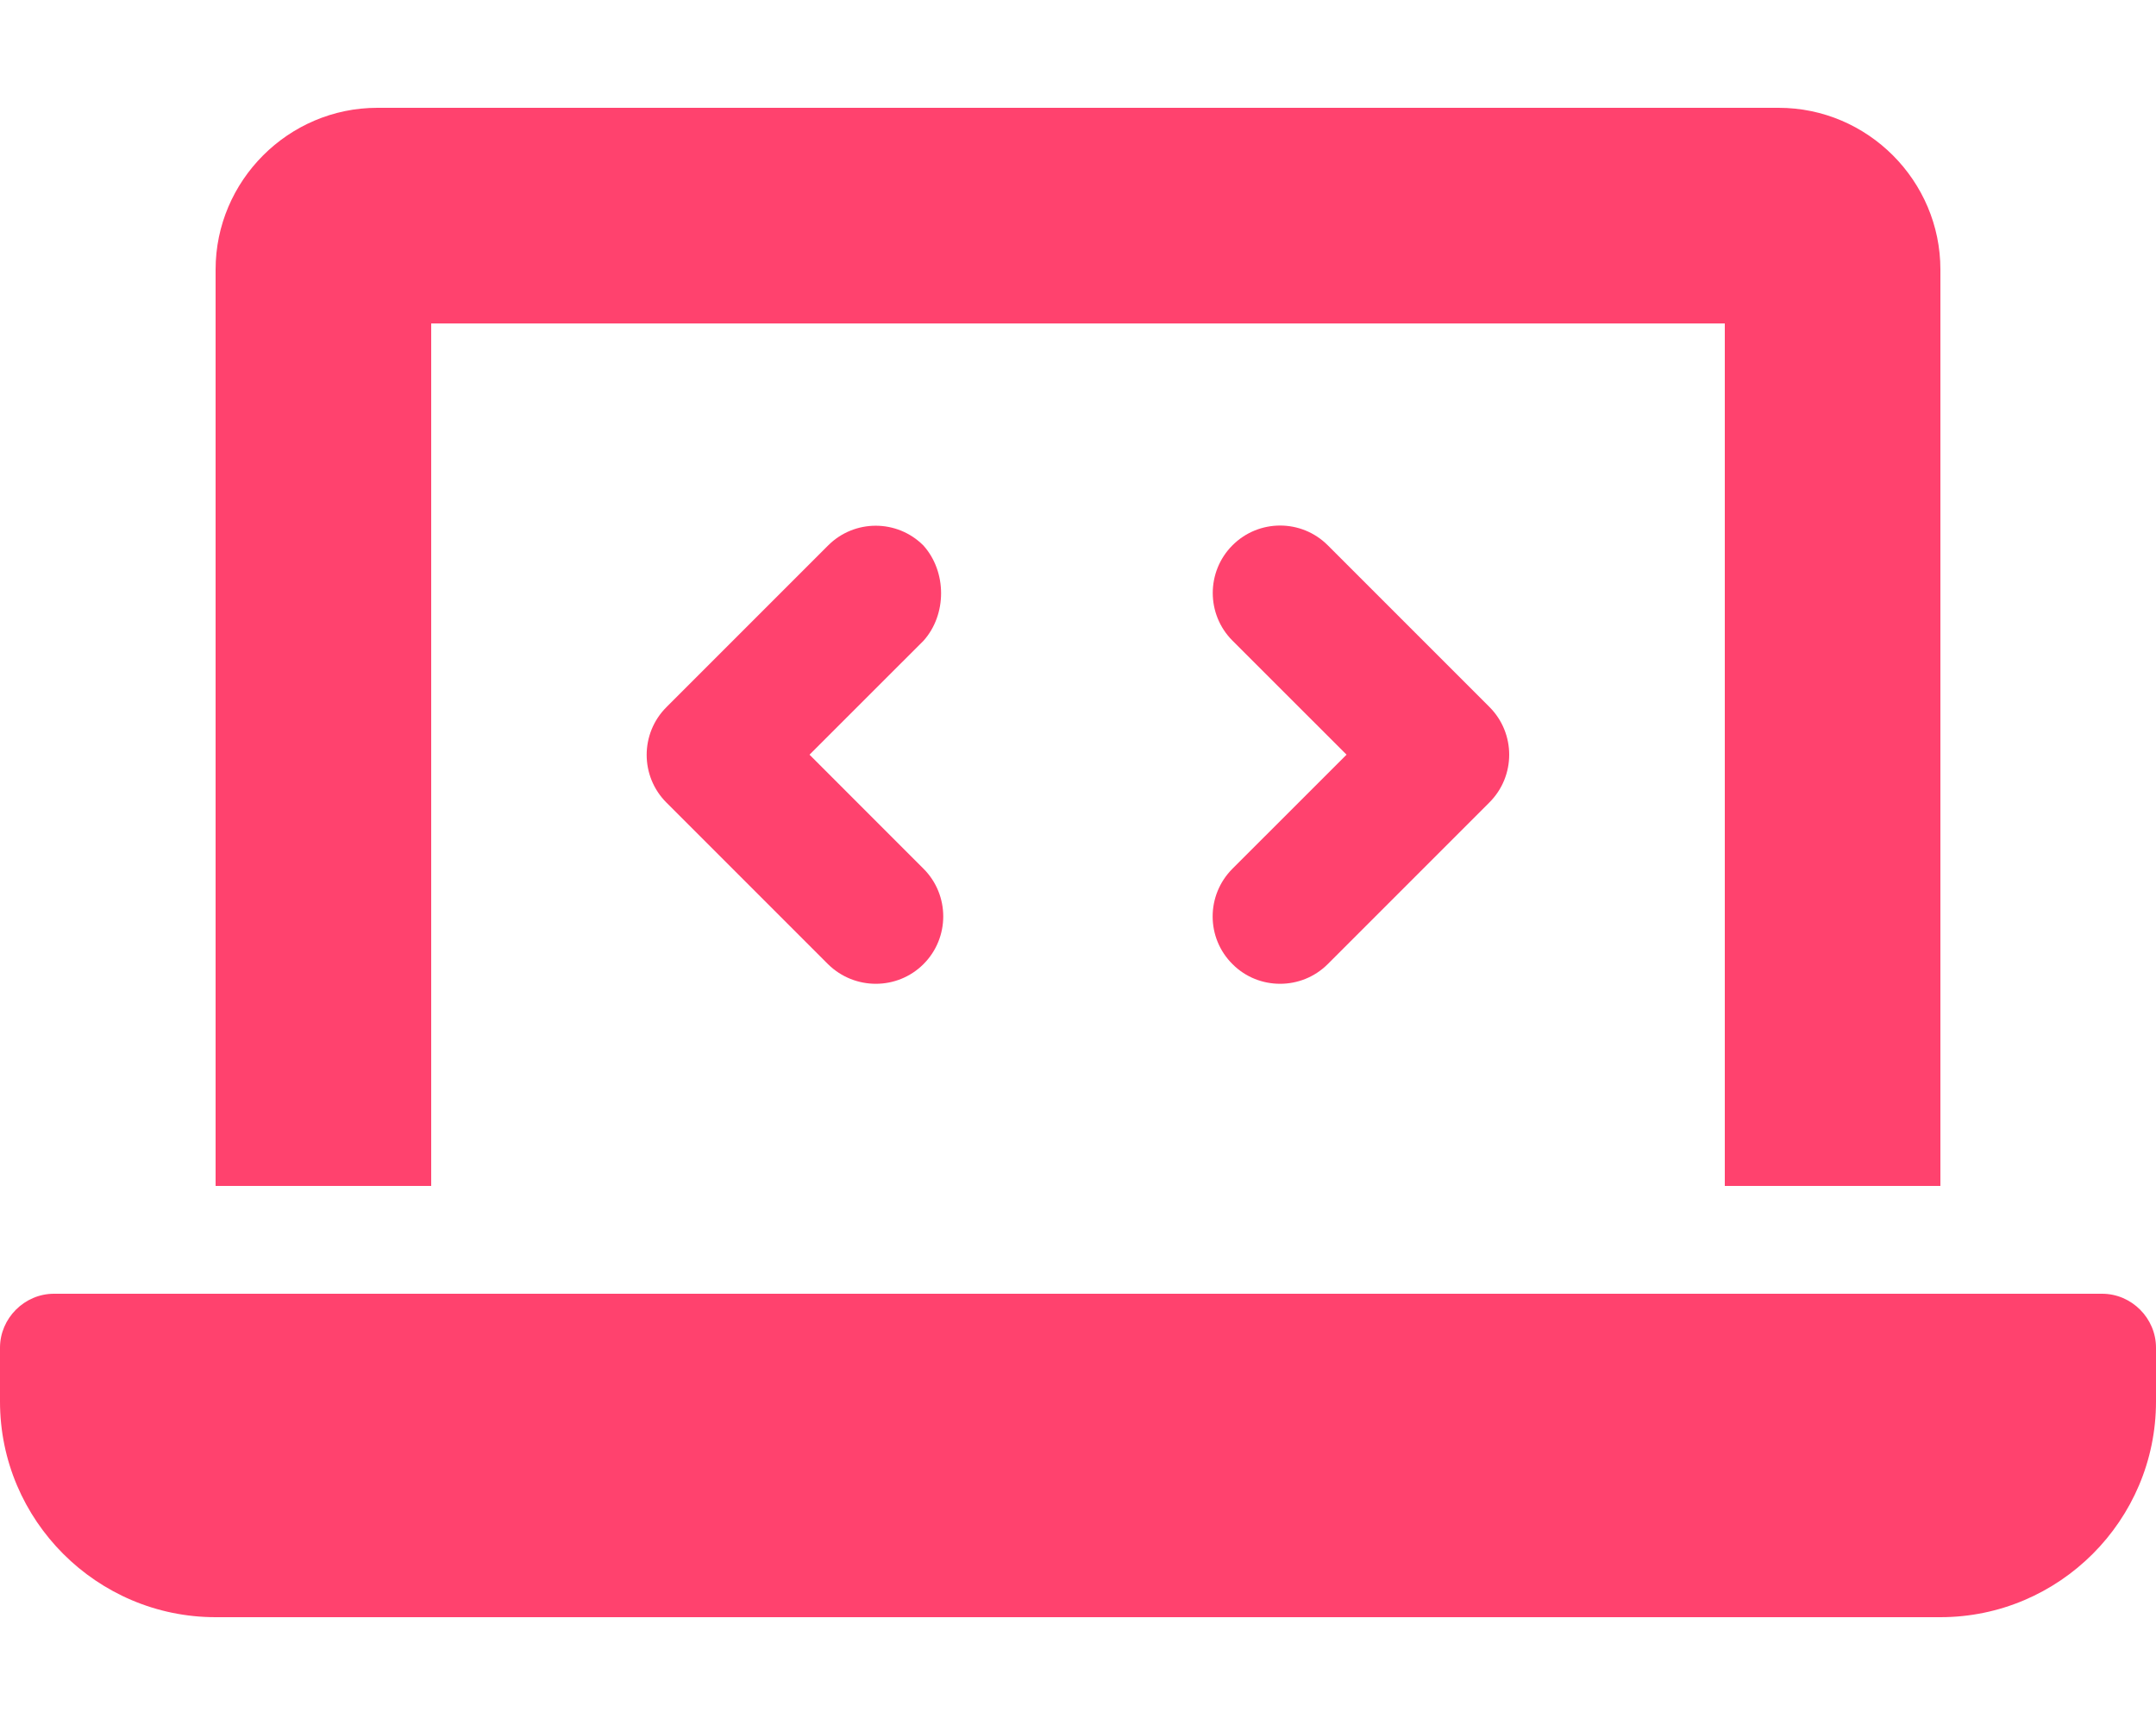
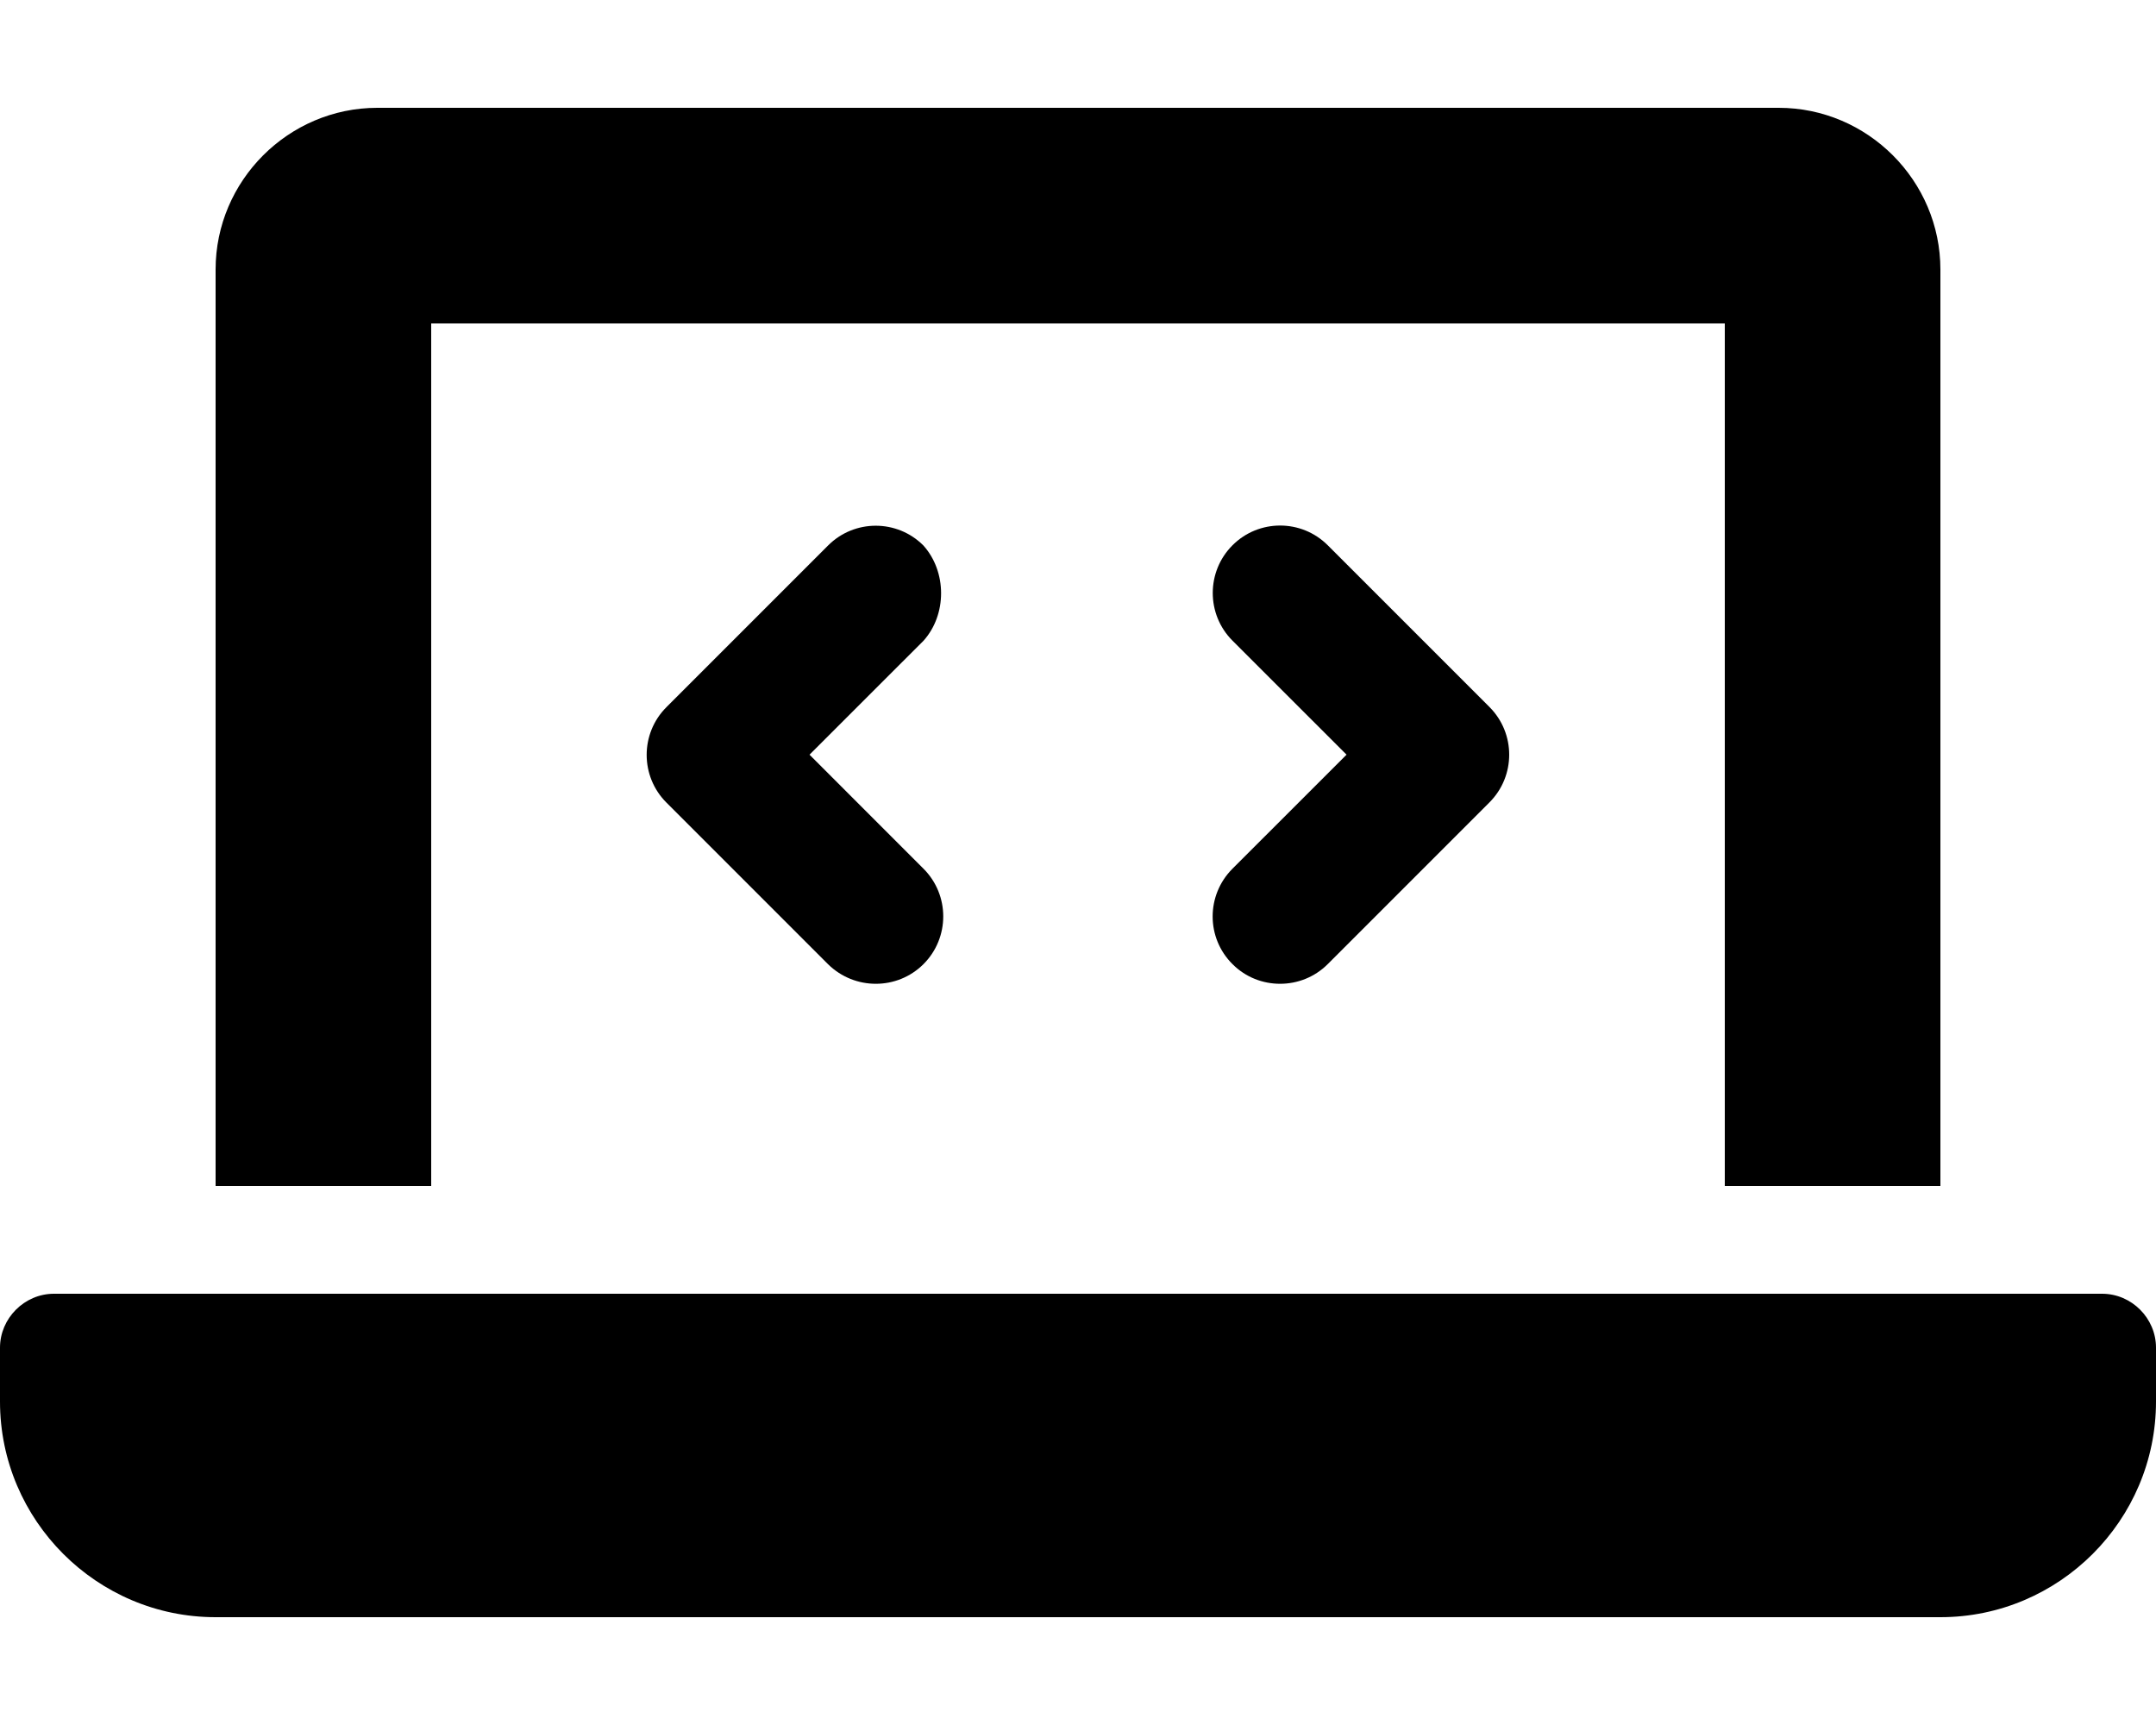
<svg xmlns="http://www.w3.org/2000/svg" viewBox="0 0 640 512">
-   <path fill="#ff426e" d="M128 96h384v256h64V80C576 53.63 554.4 32 528 32h-416C85.63 32 64 53.63 64 80V352h64V96zM624 384h-608C7.25 384 0 391.3 0 400V416c0 35.25 28.75 64 64 64h512c35.25 0 64-28.75 64-64v-16C640 391.3 632.8 384 624 384zM365.9 286.2C369.8 290.1 374.9 292 380 292s10.23-1.938 14.14-5.844l48-48c7.812-7.813 7.812-20.5 0-28.31l-48-48c-7.812-7.813-20.47-7.813-28.28 0c-7.812 7.813-7.812 20.5 0 28.31l33.86 33.84l-33.86 33.84C358 265.7 358 278.4 365.9 286.2zM274.1 161.9c-7.812-7.813-20.47-7.813-28.28 0l-48 48c-7.812 7.813-7.812 20.5 0 28.31l48 48C249.8 290.1 254.9 292 260 292s10.23-1.938 14.14-5.844c7.812-7.813 7.812-20.5 0-28.31L240.3 224l33.86-33.84C281.1 182.4 281.1 169.7 274.1 161.9z" />
+   <path fill="currentColor" d="M128 96h384v256h64V80C576 53.63 554.4 32 528 32h-416C85.63 32 64 53.63 64 80V352h64V96zM624 384h-608C7.25 384 0 391.3 0 400V416c0 35.25 28.75 64 64 64h512c35.25 0 64-28.75 64-64v-16C640 391.3 632.8 384 624 384zM365.9 286.2C369.8 290.1 374.9 292 380 292s10.23-1.938 14.14-5.844l48-48c7.812-7.813 7.812-20.5 0-28.31l-48-48c-7.812-7.813-20.47-7.813-28.28 0c-7.812 7.813-7.812 20.5 0 28.31l33.86 33.84l-33.86 33.84C358 265.7 358 278.4 365.9 286.2zM274.1 161.9c-7.812-7.813-20.47-7.813-28.28 0l-48 48c-7.812 7.813-7.812 20.5 0 28.31l48 48C249.8 290.1 254.9 292 260 292s10.23-1.938 14.14-5.844c7.812-7.813 7.812-20.5 0-28.31L240.3 224l33.86-33.84C281.1 182.4 281.1 169.7 274.1 161.9z" />
</svg>
